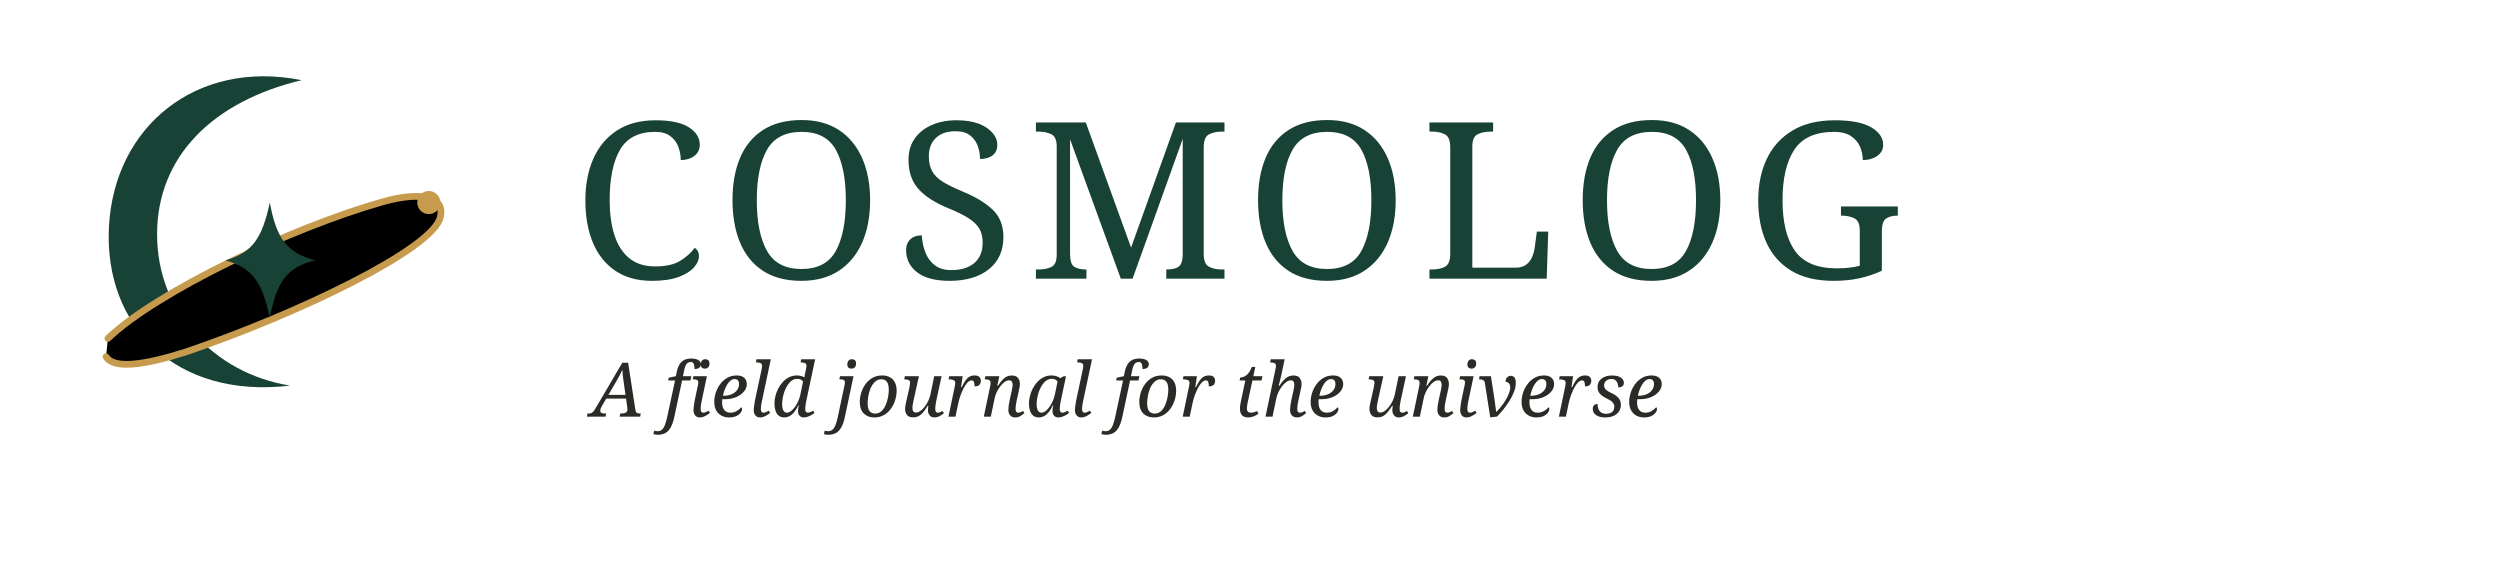
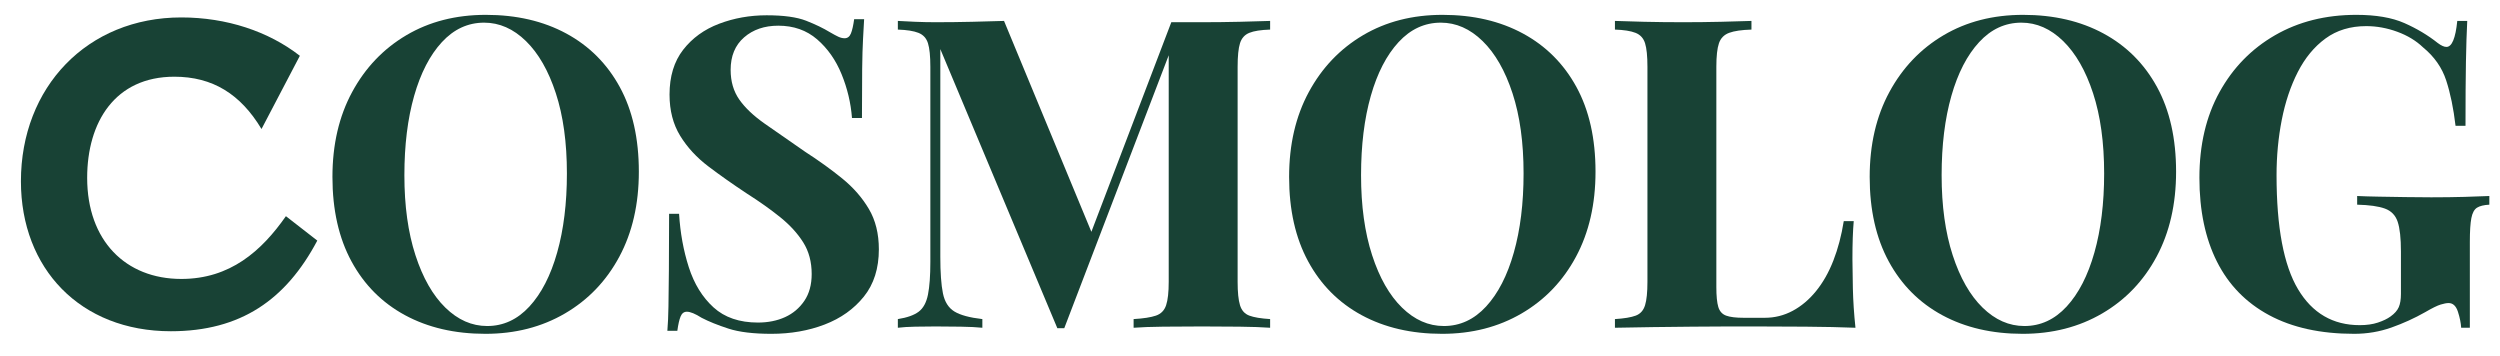
- <svg xmlns="http://www.w3.org/2000/svg" width="960" height="220" viewBox="0 0 960 220">
-   <g transform="translate(10 6) scale(.37)">
-     <path d="M286 67C177 45 91 115 86 220C81 323 156 398 274 384C194 371 136 307 136 227C136 146 194 89 286 67Z" fill="#184235" />
-     <path d="M85 335C135 287 275 220 371 193C411 182 435 188 430 209C423 242 281 310 166 349C122 363 91 367 83 354" stroke="#C79B4D" stroke-width="7" stroke-linecap="round" />
-     <circle cx="418" cy="194" r="12" fill="#C79B4D" />
-     <path d="M253 194C260 232 271 246 300 254C271 261 260 276 253 314C245 276 235 262 207 254C235 246 245 231 253 194Z" fill="#184235" />
+ <svg xmlns="http://www.w3.org/2000/svg" viewBox="0 0 717 102">
+   <path d="M86 16 L75 37 C69 27 61 22 50 22 C33 22 25 35 25 51 C25 69 36 80 52 80 C66 80 75 72 82 62 L91 69 C82 86 69 95 49 95 C23 95 6 77 6 52 C6 25 25 5 52 5 C65 5 77 9 86 16 Z" fill="#184235" />
+   <g fill="#184235">
+     <path transform="translate(90.000 94) scale(0.1242938 -0.1242938)" d="M397 722Q503 722 582.5 679.0Q662 636 706.0 555.5Q750 475 750 360Q750 248 705.0 164.0Q660 80 579.5 33.0Q499 -14 396 -14Q290 -14 210.5 29.0Q131 72 87.0 153.0Q43 234 43 348Q43 460 88.5 544.0Q134 628 213.5 675.0Q293 722 397 722ZM393 704Q337 704 295.5 659.0Q254 614 231.5 535.0Q209 456 209 352Q209 246 234.5 167.5Q260 89 303.5 46.5Q347 4 400 4Q456 4 497.5 49.0Q539 94 561.5 173.5Q584 253 584 356Q584 463 558.5 541.0Q533 619 489.5 661.5Q446 704 393 704Z" />
+     <path transform="translate(184.565 94) scale(0.1242938 -0.1242938)" d="M284 721Q343 721 375.0 708.5Q407 696 430 682Q442 675 449.5 671.5Q457 668 464 668Q474 668 478.5 679.0Q483 690 486 712H509Q508 693 506.5 666.5Q505 640 504.5 597.0Q504 554 504 484H481Q477 536 457.0 585.0Q437 634 400.5 665.5Q364 697 311 697Q263 697 232.0 670.0Q201 643 201 595Q201 555 221.0 526.5Q241 498 279.5 471.0Q318 444 373 406Q421 375 459.0 344.0Q497 313 520.0 274.0Q543 235 543 181Q543 115 508.5 72.0Q474 29 418.0 7.5Q362 -14 295 -14Q233 -14 196.0 -2.0Q159 10 134 23Q112 37 100 37Q90 37 85.5 26.0Q81 15 78 -7H55Q57 17 57.5 49.0Q58 81 58.5 132.5Q59 184 59 263H82Q86 197 104.5 139.5Q123 82 161.5 47.0Q200 12 264 12Q299 12 326.5 24.5Q354 37 371.0 62.0Q388 87 388 124Q388 166 368.5 197.0Q349 228 315.5 255.0Q282 282 238 310Q191 341 150.0 372.0Q109 403 84.5 443.0Q60 483 60 538Q60 601 91.5 641.5Q123 682 174.5 701.5Q226 721 284 721Z" />
+     <path transform="translate(253.153 94) scale(0.1242938 -0.1242938)" d="M894 708V688Q862 687 846.0 680.5Q830 674 824.5 656.5Q819 639 819 602V106Q819 70 824.5 52.0Q830 34 846.0 28.0Q862 22 894 20V0Q866 2 823.5 2.5Q781 3 737 3Q689 3 647.0 2.5Q605 2 579 0V20Q613 22 630.5 28.0Q648 34 654.0 52.0Q660 70 660 106V647H667L419 -1H403L133 643V164Q133 109 139.0 79.5Q145 50 165.5 37.5Q186 25 230 20V0Q211 2 180.0 2.5Q149 3 122 3Q99 3 75.0 2.5Q51 2 35 0V20Q67 25 83.0 37.0Q99 49 104.5 76.5Q110 104 110 152V602Q110 639 104.5 656.5Q99 674 82.5 680.5Q66 687 35 688V708Q51 707 75.0 706.0Q99 705 122 705Q165 705 206.5 706.0Q248 707 280 708L490 201L465 178L666 705Q683 705 701.0 705.0Q719 705 737 705Q781 705 823.5 706.0Q866 707 894 708Z" />
+     <path transform="translate(364.373 94) scale(0.1242938 -0.1242938)" d="M397 722Q503 722 582.5 679.0Q662 636 706.0 555.5Q750 475 750 360Q750 248 705.0 164.0Q660 80 579.5 33.0Q499 -14 396 -14Q290 -14 210.5 29.0Q131 72 87.0 153.0Q43 234 43 348Q43 460 88.5 544.0Q134 628 213.5 675.0Q293 722 397 722ZM393 704Q337 704 295.5 659.0Q254 614 231.5 535.0Q209 456 209 352Q209 246 234.5 167.5Q260 89 303.5 46.5Q347 4 400 4Q456 4 497.5 49.0Q539 94 561.5 173.5Q584 253 584 356Q584 463 558.5 541.0Q533 619 489.5 661.5Q446 704 393 704Z" />
+     <path transform="translate(458.938 94) scale(0.1242938 -0.1242938)" d="M349 708V688Q315 687 297.5 680.5Q280 674 274.0 656.5Q268 639 268 602V94Q268 63 272.5 48.0Q277 33 290.5 28.0Q304 23 331 23H380Q414 23 444.0 39.0Q474 55 498.0 84.5Q522 114 538.0 155.0Q554 196 562 246H585Q582 212 582 158Q582 135 583.0 91.0Q584 47 589 0Q538 2 474.0 2.5Q410 3 360 3Q335 3 296.0 3.0Q257 3 212.0 2.5Q167 2 121.0 1.5Q75 1 34 0V20Q66 22 82.0 28.0Q98 34 103.5 52.0Q109 70 109 106V602Q109 639 103.5 656.5Q98 674 81.5 680.5Q65 687 34 688V708Q59 707 101.5 706.0Q144 705 192 705Q236 705 278.5 706.0Q321 707 349 708Z" />
+     <path transform="translate(530.881 94) scale(0.1242938 -0.1242938)" d="M397 722Q503 722 582.5 679.0Q662 636 706.0 555.5Q750 475 750 360Q750 248 705.0 164.0Q660 80 579.5 33.0Q499 -14 396 -14Q290 -14 210.5 29.0Q131 72 87.0 153.0Q43 234 43 348Q43 460 88.5 544.0Q134 628 213.5 675.0Q293 722 397 722ZM393 704Q337 704 295.5 659.0Q254 614 231.5 535.0Q209 456 209 352Q209 246 234.5 167.5Q260 89 303.5 46.5Q347 4 400 4Q456 4 497.5 49.0Q539 94 561.5 173.5Q584 253 584 356Q584 463 558.5 541.0Q533 619 489.5 661.5Q446 704 393 704Z" />
+     <path transform="translate(625.446 94) scale(0.1242938 -0.1242938)" d="M405 722Q473 722 516.0 703.0Q559 684 593 657Q605 648 613 648Q632 648 638 708H661Q659 669 658.0 613.5Q657 558 657 466H634Q627 526 612.5 570.5Q598 615 559 647Q535 670 499.5 683.0Q464 696 428 696Q373 696 334.0 667.5Q295 639 270.0 590.0Q245 541 233.0 479.5Q221 418 221 352Q221 172 270.5 89.0Q320 6 413 6Q437 6 455.0 12.0Q473 18 484 26Q498 36 503.0 47.5Q508 59 508 78V176Q508 222 500.5 244.5Q493 267 471.0 275.0Q449 283 407 284V304Q428 303 457.5 302.5Q487 302 519.0 301.5Q551 301 578 301Q620 301 655.0 302.0Q690 303 712 304V284Q693 283 683.5 277.0Q674 271 670.5 253.0Q667 235 667 198V0H647Q646 17 639.5 37.0Q633 57 618 57Q611 57 599.5 53.5Q588 50 564 36Q527 15 486.0 0.5Q445 -14 400 -14Q284 -14 204.0 29.0Q124 72 83.5 152.5Q43 233 43 346Q43 460 89.5 544.0Q136 628 217.5 675.0Q299 722 405 722Z" />
  </g>
-   <text x="220" y="107" font-family="Playfair Display, Georgia, serif" font-size="84" letter-spacing="5" fill="#184235">COSMOLOG</text>
-   <text x="227" y="160" font-family="Playfair Display, Georgia, serif" font-style="italic" font-size="29" fill="#2C2A27">A field journal for the universe</text>
</svg>
